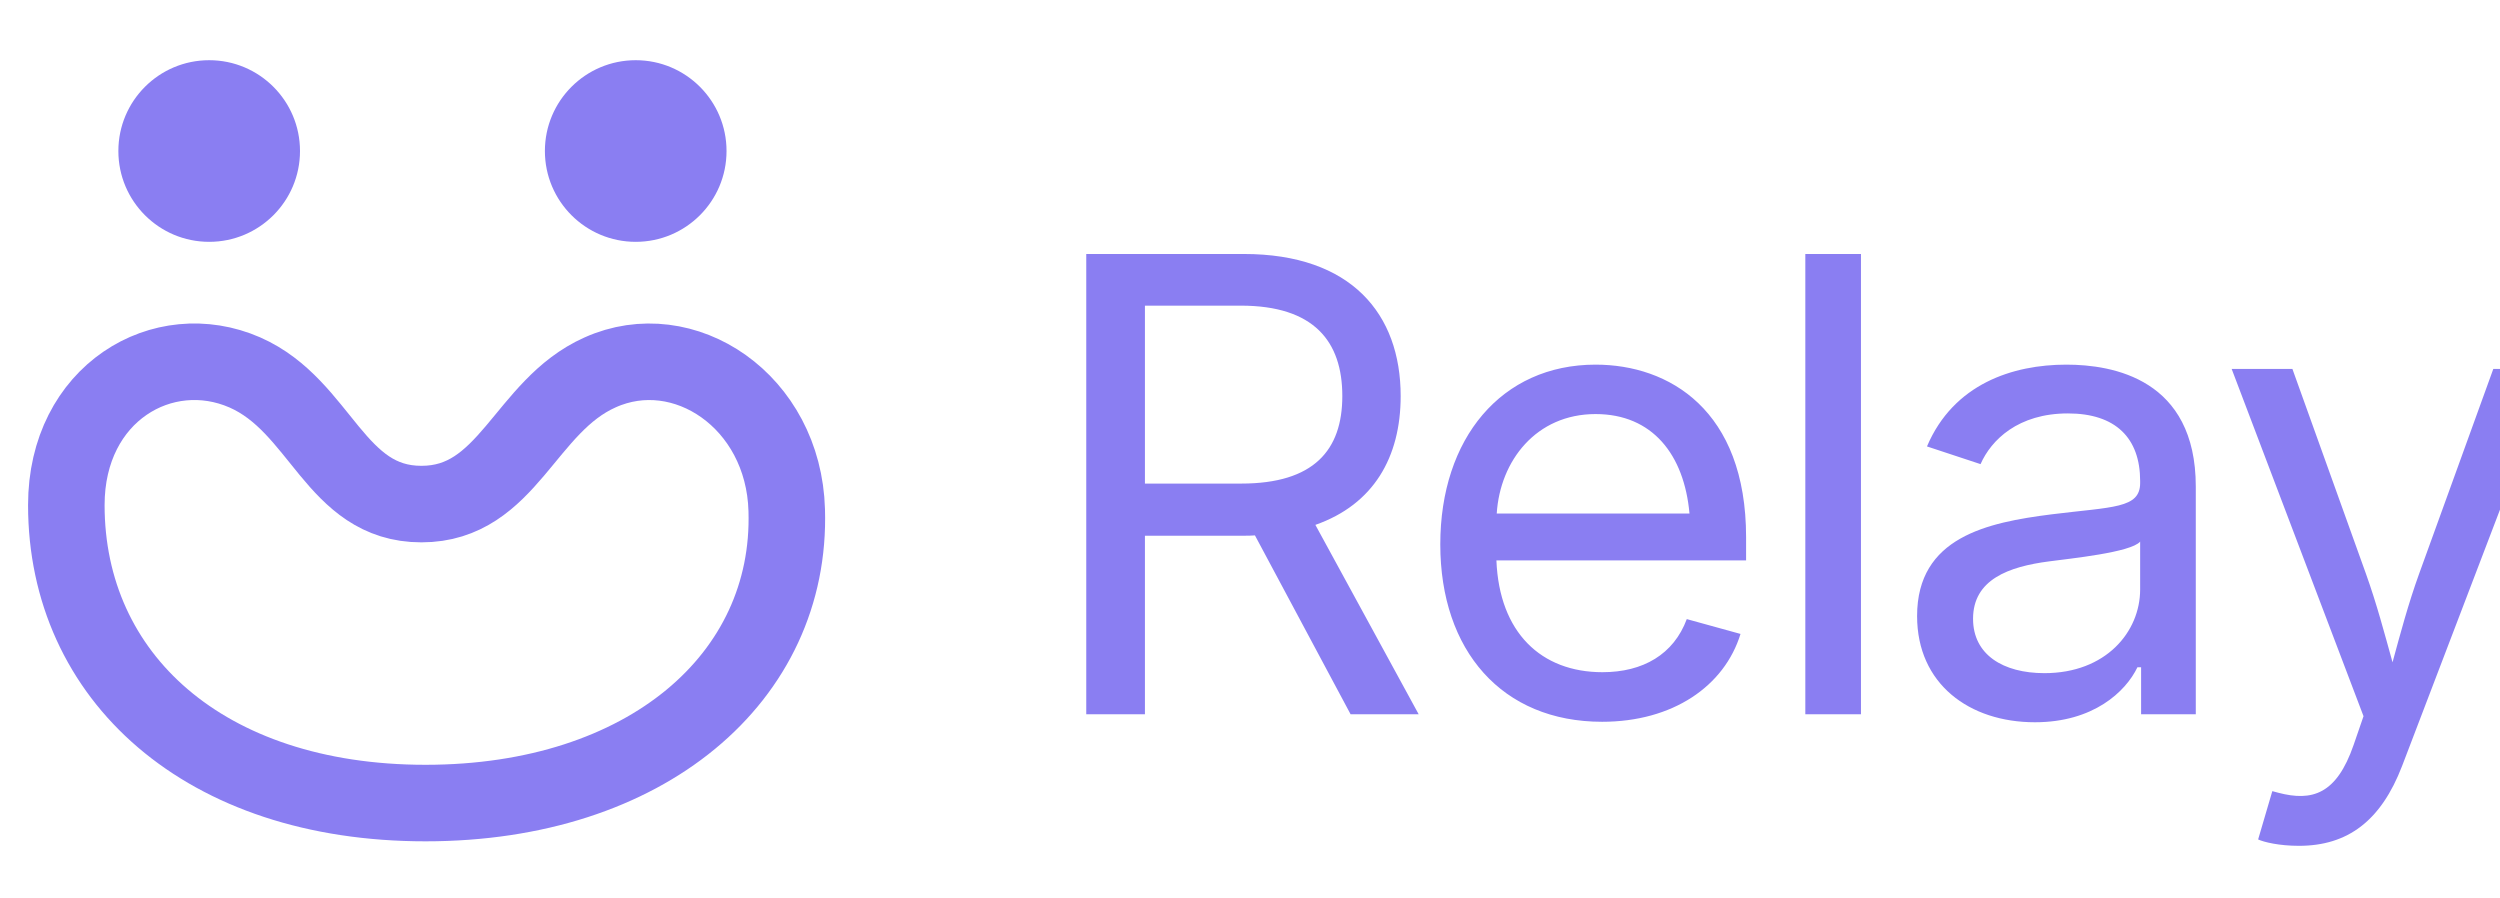
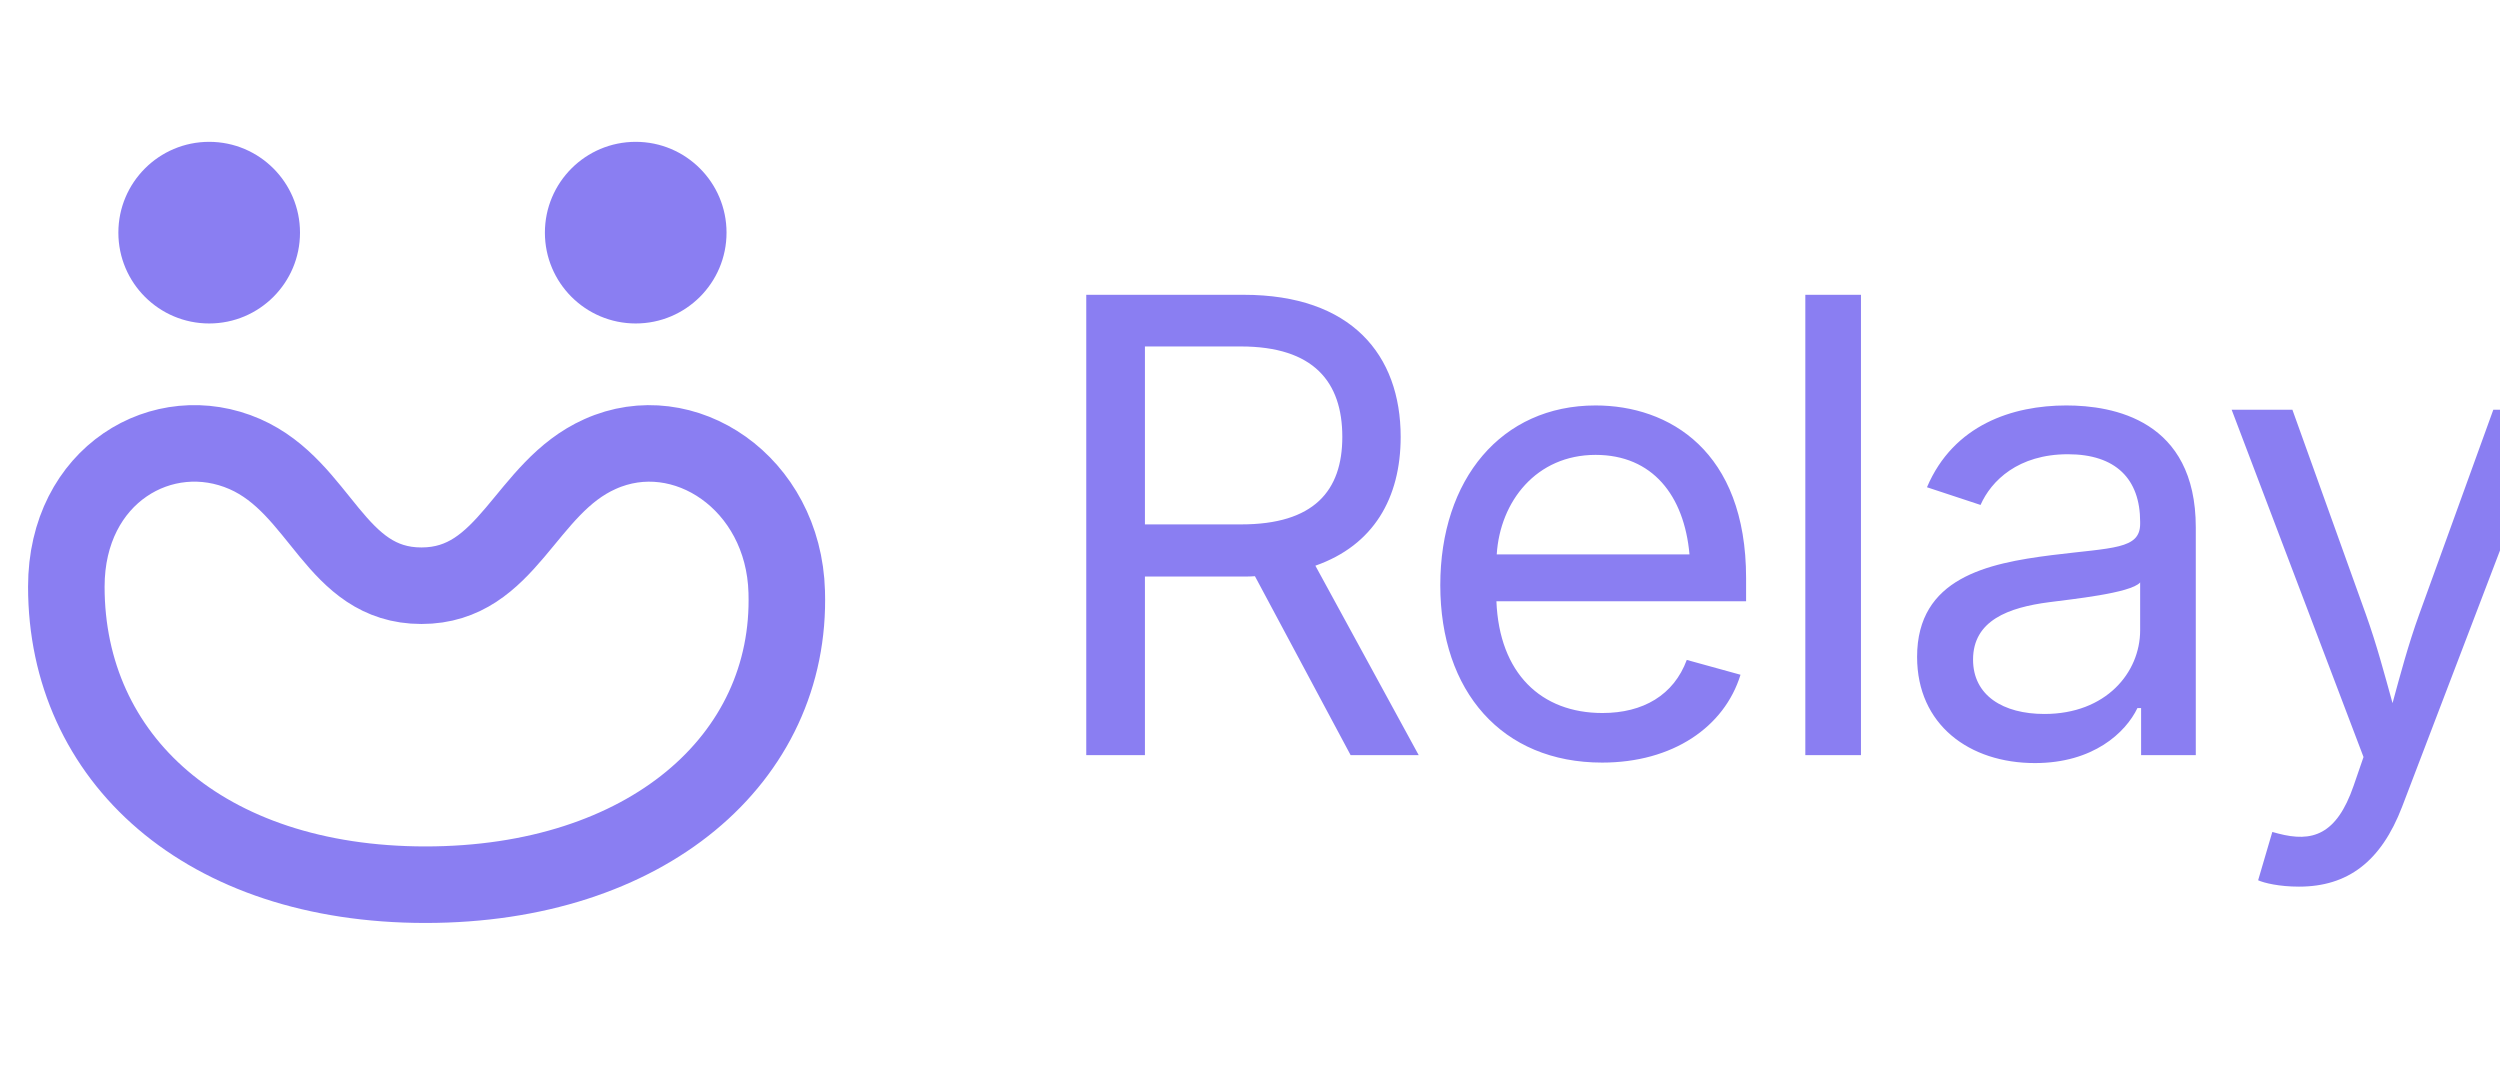
- <svg xmlns="http://www.w3.org/2000/svg" viewBox="238 42 245 88" role="img" aria-labelledby="relayLogoTitle">
+ <svg xmlns="http://www.w3.org/2000/svg" viewBox="238 34 245 106" role="img" aria-labelledby="relayLogoTitle">
  <defs>
    <style>
      .relay-blue { fill: none; stroke: #8a7ef2; stroke-width: 7.5; stroke-linecap: round; stroke-linejoin: round; }
      .relay-fill { fill: #8a7ef2; }
      .relay-text { fill: #8a7ef2; font-family: Inter, Avenir Next, Helvetica Neue, Arial, sans-serif; font-size: 62px; font-weight: 400; letter-spacing: -2px; }
    </style>
  </defs>
  <circle class="relay-fill" cx="258.5" cy="56.8" r="8.9" />
  <circle class="relay-fill" cx="300.3" cy="56.8" r="8.9" />
  <path class="relay-blue" d="M244.5 91.5 C244.5 80.5 254 75 262 78.5 C269.5 81.8 270.8 91.4 279.3 91.4 C287.8 91.4 289.4 81.8 296.8 78.5 C305 74.8 314.8 81.3 315.1 92 C315.6 108.4 301.3 120.7 279.7 120.7 C258 120.7 244.5 108.3 244.5 91.5 Z" />
-   <text class="relay-text" x="339" y="112">Relay</text>
+   <text class="relay-text" x="339" y="108">Relay</text>
</svg>
